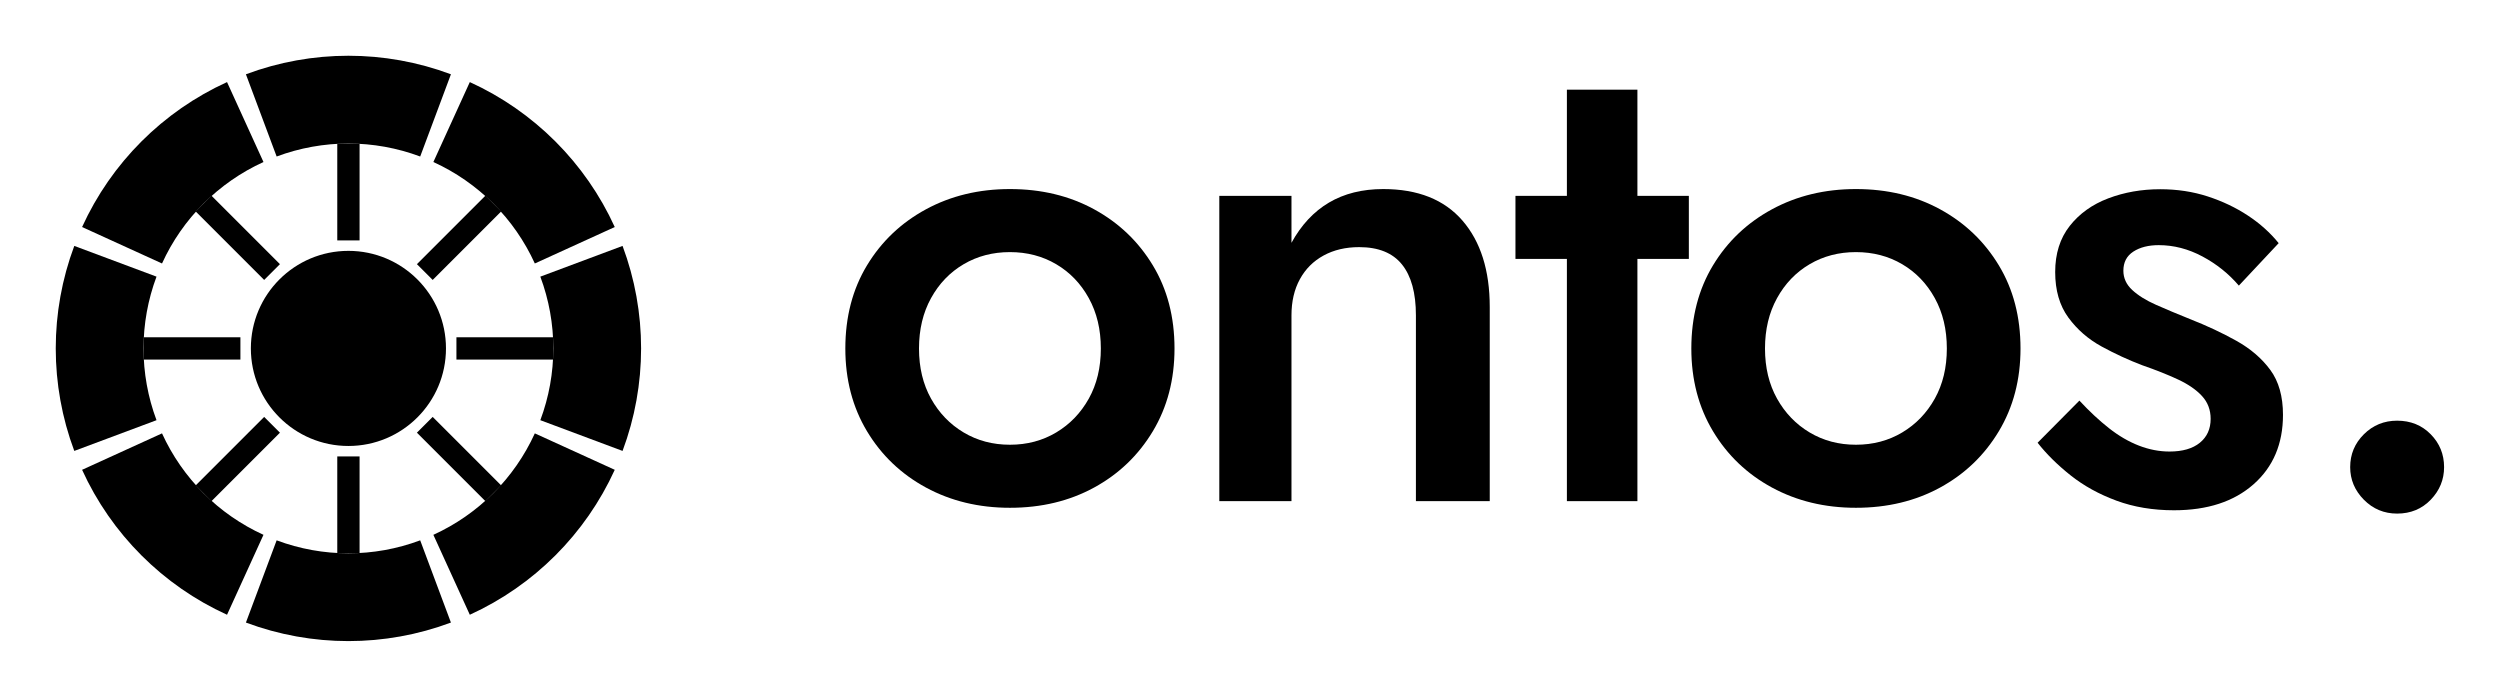
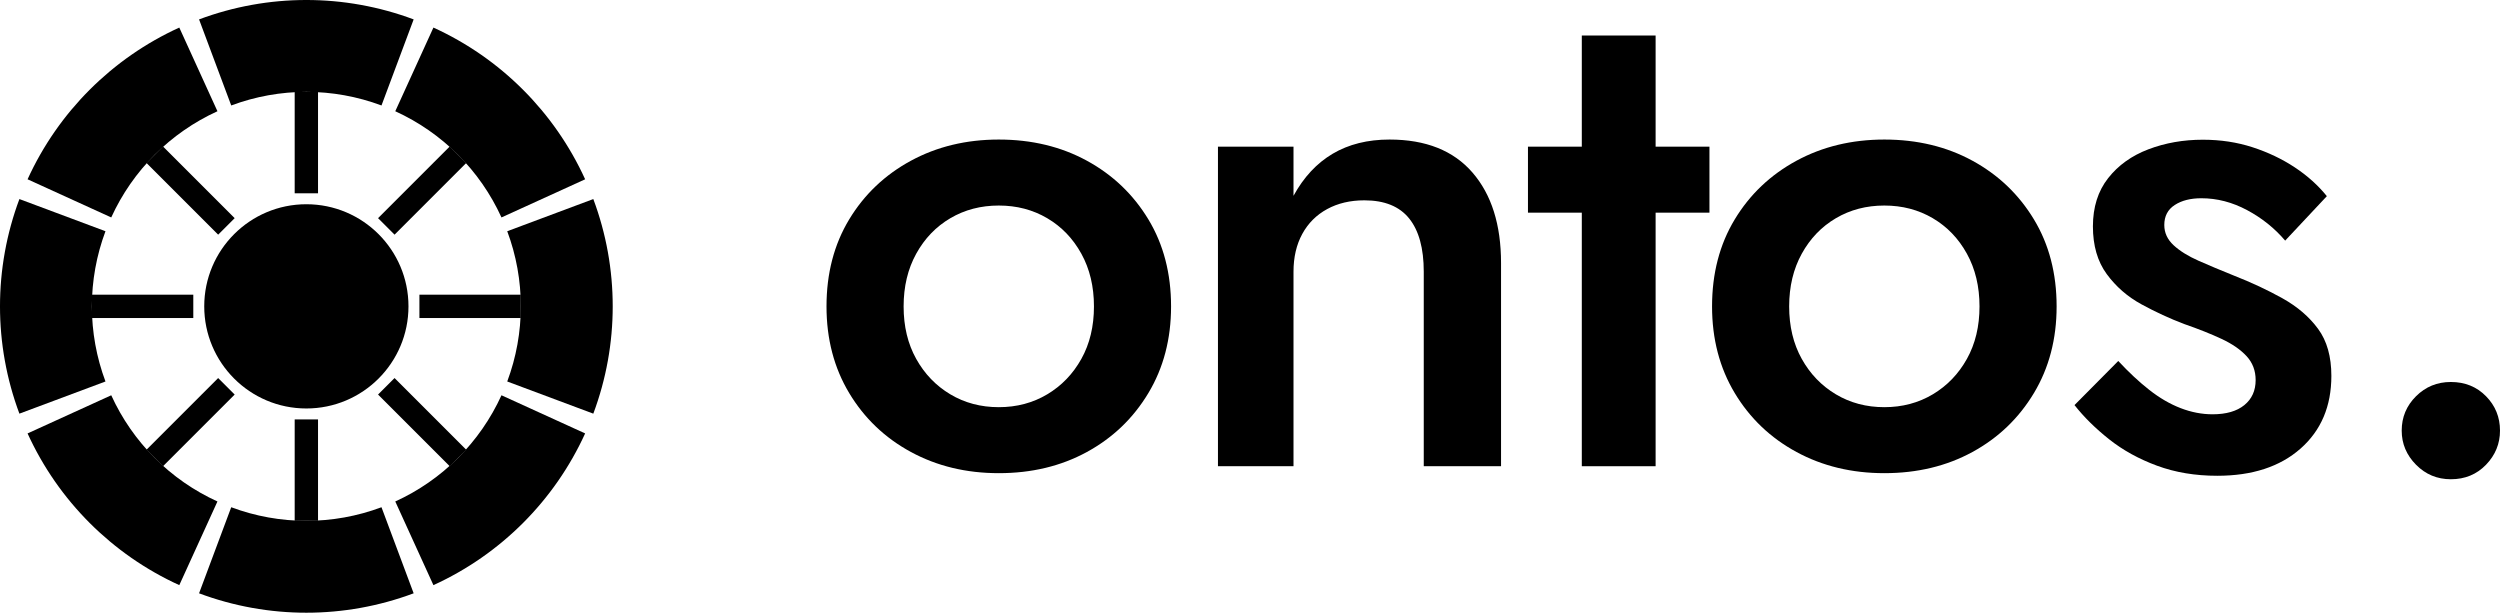
- <svg xmlns="http://www.w3.org/2000/svg" role="img" aria-label="ONTOS · horizontal" viewBox="0 0 358.762 100" width="100%" overflow="visible" style="display:block;max-width:100%;height:auto;color:#000000">
+ <svg xmlns="http://www.w3.org/2000/svg" role="img" aria-label="ONTOS · horizontal" viewBox="8 8 342.738 84" width="100%" overflow="visible" style="display:block;max-width:100%;height:auto;color:#000000">
  <svg x="0" y="0" width="100" height="100" viewBox="0 0 100 100" color="#000000" aria-hidden="true" overflow="visible">
    <path d="M35.29,10.66 A42,42 0 0 1 64.71,10.66 L60.3,22.46 A29.4,29.4 0 0 0 39.7,22.46 Z" fill="currentColor" />
    <path d="M67.42,11.78 A42,42 0 0 1 88.22,32.58 L76.75,37.81 A29.4,29.4 0 0 0 62.19,23.25 Z" fill="currentColor" />
    <path d="M89.34,35.29 A42,42 0 0 1 89.34,64.71 L77.54,60.3 A29.4,29.4 0 0 0 77.54,39.7 Z" fill="currentColor" />
    <path d="M88.22,67.42 A42,42 0 0 1 67.42,88.22 L62.19,76.75 A29.4,29.4 0 0 0 76.75,62.19 Z" fill="currentColor" />
    <path d="M64.71,89.34 A42,42 0 0 1 35.29,89.34 L39.7,77.54 A29.4,29.4 0 0 0 60.3,77.54 Z" fill="currentColor" />
    <path d="M32.58,88.22 A42,42 0 0 1 11.78,67.42 L23.25,62.19 A29.4,29.4 0 0 0 37.81,76.75 Z" fill="currentColor" />
    <path d="M10.66,64.71 A42,42 0 0 1 10.66,35.29 L22.46,39.7 A29.4,29.4 0 0 0 22.46,60.3 Z" fill="currentColor" />
    <path d="M11.78,32.58 A42,42 0 0 1 32.58,11.78 L37.81,23.25 A29.4,29.4 0 0 0 23.25,37.81 Z" fill="currentColor" />
    <line x1="50.00" y1="34.50" x2="50.00" y2="20.60" stroke="currentColor" stroke-width="3.2" />
    <line x1="60.96" y1="39.04" x2="70.79" y2="29.21" stroke="currentColor" stroke-width="3.2" />
    <line x1="65.50" y1="50.00" x2="79.40" y2="50.00" stroke="currentColor" stroke-width="3.2" />
    <line x1="60.96" y1="60.96" x2="70.79" y2="70.79" stroke="currentColor" stroke-width="3.2" />
    <line x1="50.00" y1="65.50" x2="50.00" y2="79.40" stroke="currentColor" stroke-width="3.2" />
    <line x1="39.04" y1="60.96" x2="29.21" y2="70.79" stroke="currentColor" stroke-width="3.2" />
    <line x1="34.50" y1="50.00" x2="20.60" y2="50.00" stroke="currentColor" stroke-width="3.2" />
    <line x1="39.04" y1="39.04" x2="29.21" y2="29.21" stroke="currentColor" stroke-width="3.2" />
    <circle cx="50" cy="50" r="14" fill="currentColor" />
  </svg>
  <g transform="translate(118.0952 71.91667) scale(0.0952381)">
    <g fill="#000000">
      <path data-glyph="o" d="M33.75 -230.0Q33.75 -159.75 66.375 -105.375Q99.0 -51.0 155.25 -20.5Q211.5 10.0 281.75 10.0Q352.75 10.0 408.625 -20.5Q464.5 -51.0 497.125 -105.375Q529.75 -159.75 529.75 -230.0Q529.75 -301.25 497.125 -355.25Q464.5 -409.25 408.625 -439.75Q352.75 -470.25 281.75 -470.25Q211.5 -470.25 155.25 -439.75Q99.0 -409.25 66.375 -355.25Q33.75 -301.25 33.75 -230.0ZM144.75 -230.0Q144.75 -273.0 162.875 -305.875Q181.0 -338.75 212.0 -357.0Q243.0 -375.25 281.75 -375.25Q320.5 -375.25 351.5 -357.0Q382.5 -338.75 400.625 -305.875Q418.75 -273.0 418.75 -230.0Q418.75 -187.0 400.625 -154.5Q382.5 -122.0 351.5 -103.5Q320.5 -85.0 281.75 -85.0Q243.0 -85.0 212.0 -103.5Q181.0 -122.0 162.875 -154.5Q144.75 -187.0 144.75 -230.0Z" transform="translate(0 0)" />
      <path data-glyph="n" d="M365.0 -280.0V0.0H476.25V-292.5Q476.25 -375.25 435.125 -422.75Q394.0 -470.25 315.75 -470.25Q268.5 -470.25 234.0 -449.875Q199.5 -429.5 177.5 -389.25V-460.0H68.75V0.0H177.5V-280.0Q177.5 -311.25 190.125 -334.375Q202.75 -357.5 225.875 -370.125Q249.0 -382.75 279.5 -382.75Q323.0 -382.75 344.0 -356.625Q365.0 -330.5 365.0 -280.0Z" transform="translate(528.5 0)" />
      <path data-glyph="t" d="M5.0 -460.0V-365.0H266.25V-460.0ZM82.5 -620.0V0.0H188.75V-620.0Z" transform="translate(1038.5 0)" />
      <path data-glyph="o" d="M33.75 -230.0Q33.75 -159.75 66.375 -105.375Q99.0 -51.0 155.25 -20.5Q211.5 10.0 281.75 10.0Q352.75 10.0 408.625 -20.5Q464.5 -51.0 497.125 -105.375Q529.75 -159.75 529.75 -230.0Q529.75 -301.25 497.125 -355.25Q464.5 -409.25 408.625 -439.75Q352.75 -470.25 281.75 -470.25Q211.5 -470.25 155.25 -439.75Q99.0 -409.25 66.375 -355.25Q33.75 -301.25 33.75 -230.0ZM144.75 -230.0Q144.75 -273.0 162.875 -305.875Q181.0 -338.75 212.0 -357.0Q243.0 -375.25 281.75 -375.25Q320.5 -375.25 351.5 -357.0Q382.5 -338.75 400.625 -305.875Q418.75 -273.0 418.75 -230.0Q418.75 -187.0 400.625 -154.5Q382.5 -122.0 351.5 -103.5Q320.5 -85.0 281.75 -85.0Q243.0 -85.0 212.0 -103.5Q181.0 -122.0 162.875 -154.5Q144.75 -187.0 144.75 -230.0Z" transform="translate(1274.75 0)" />
      <path data-glyph="s" d="M90.0 -151.5 27.0 -88.0Q47.25 -62.25 76.875 -38.75Q106.5 -15.25 145.75 -0.75Q185.0 13.75 232.5 13.75Q308.0 13.75 352.375 -25.375Q396.75 -64.5 396.75 -130.0Q396.75 -171.75 377.625 -197.75Q358.5 -223.75 326.5 -241.625Q294.5 -259.5 256.25 -274.5Q228.25 -285.75 205.625 -295.75Q183.0 -305.75 169.625 -318.125Q156.25 -330.5 156.25 -347.25Q156.25 -366.25 171.25 -376.0Q186.25 -385.75 209.5 -385.75Q243.5 -385.75 275.5 -368.625Q307.5 -351.5 330.25 -324.75L390.25 -388.75Q371.25 -412.25 344.0 -430.25Q316.75 -448.25 283.375 -459.125Q250.0 -470.0 211.75 -470.0Q169.75 -470.0 133.5 -456.25Q97.25 -442.5 75.375 -414.625Q53.5 -386.75 53.5 -345.25Q53.5 -303.75 73.375 -276.625Q93.25 -249.5 123.5 -233.0Q153.75 -216.5 184.75 -204.75Q215.75 -194.0 238.75 -183.25Q261.75 -172.5 274.75 -158.375Q287.75 -144.25 287.75 -124.0Q287.75 -101.25 271.5 -88.0Q255.25 -74.75 225.75 -74.75Q202.75 -74.75 179.75 -83.625Q156.75 -92.5 134.625 -109.875Q112.5 -127.25 90.0 -151.5Z" transform="translate(1803.25 0)" />
    </g>
    <g fill="#000000">
      <path data-glyph="." d="M83.75 -51.25Q83.75 -23.0 104.375 -2.125Q125.0 18.75 154.5 18.75Q185.0 18.75 205.125 -2.125Q225.25 -23.0 225.25 -51.25Q225.25 -80.25 205.125 -100.75Q185.0 -121.25 154.5 -121.25Q125.0 -121.25 104.375 -100.75Q83.75 -80.25 83.75 -51.25Z" transform="translate(2217.5 0)" />
    </g>
  </g>
</svg>
